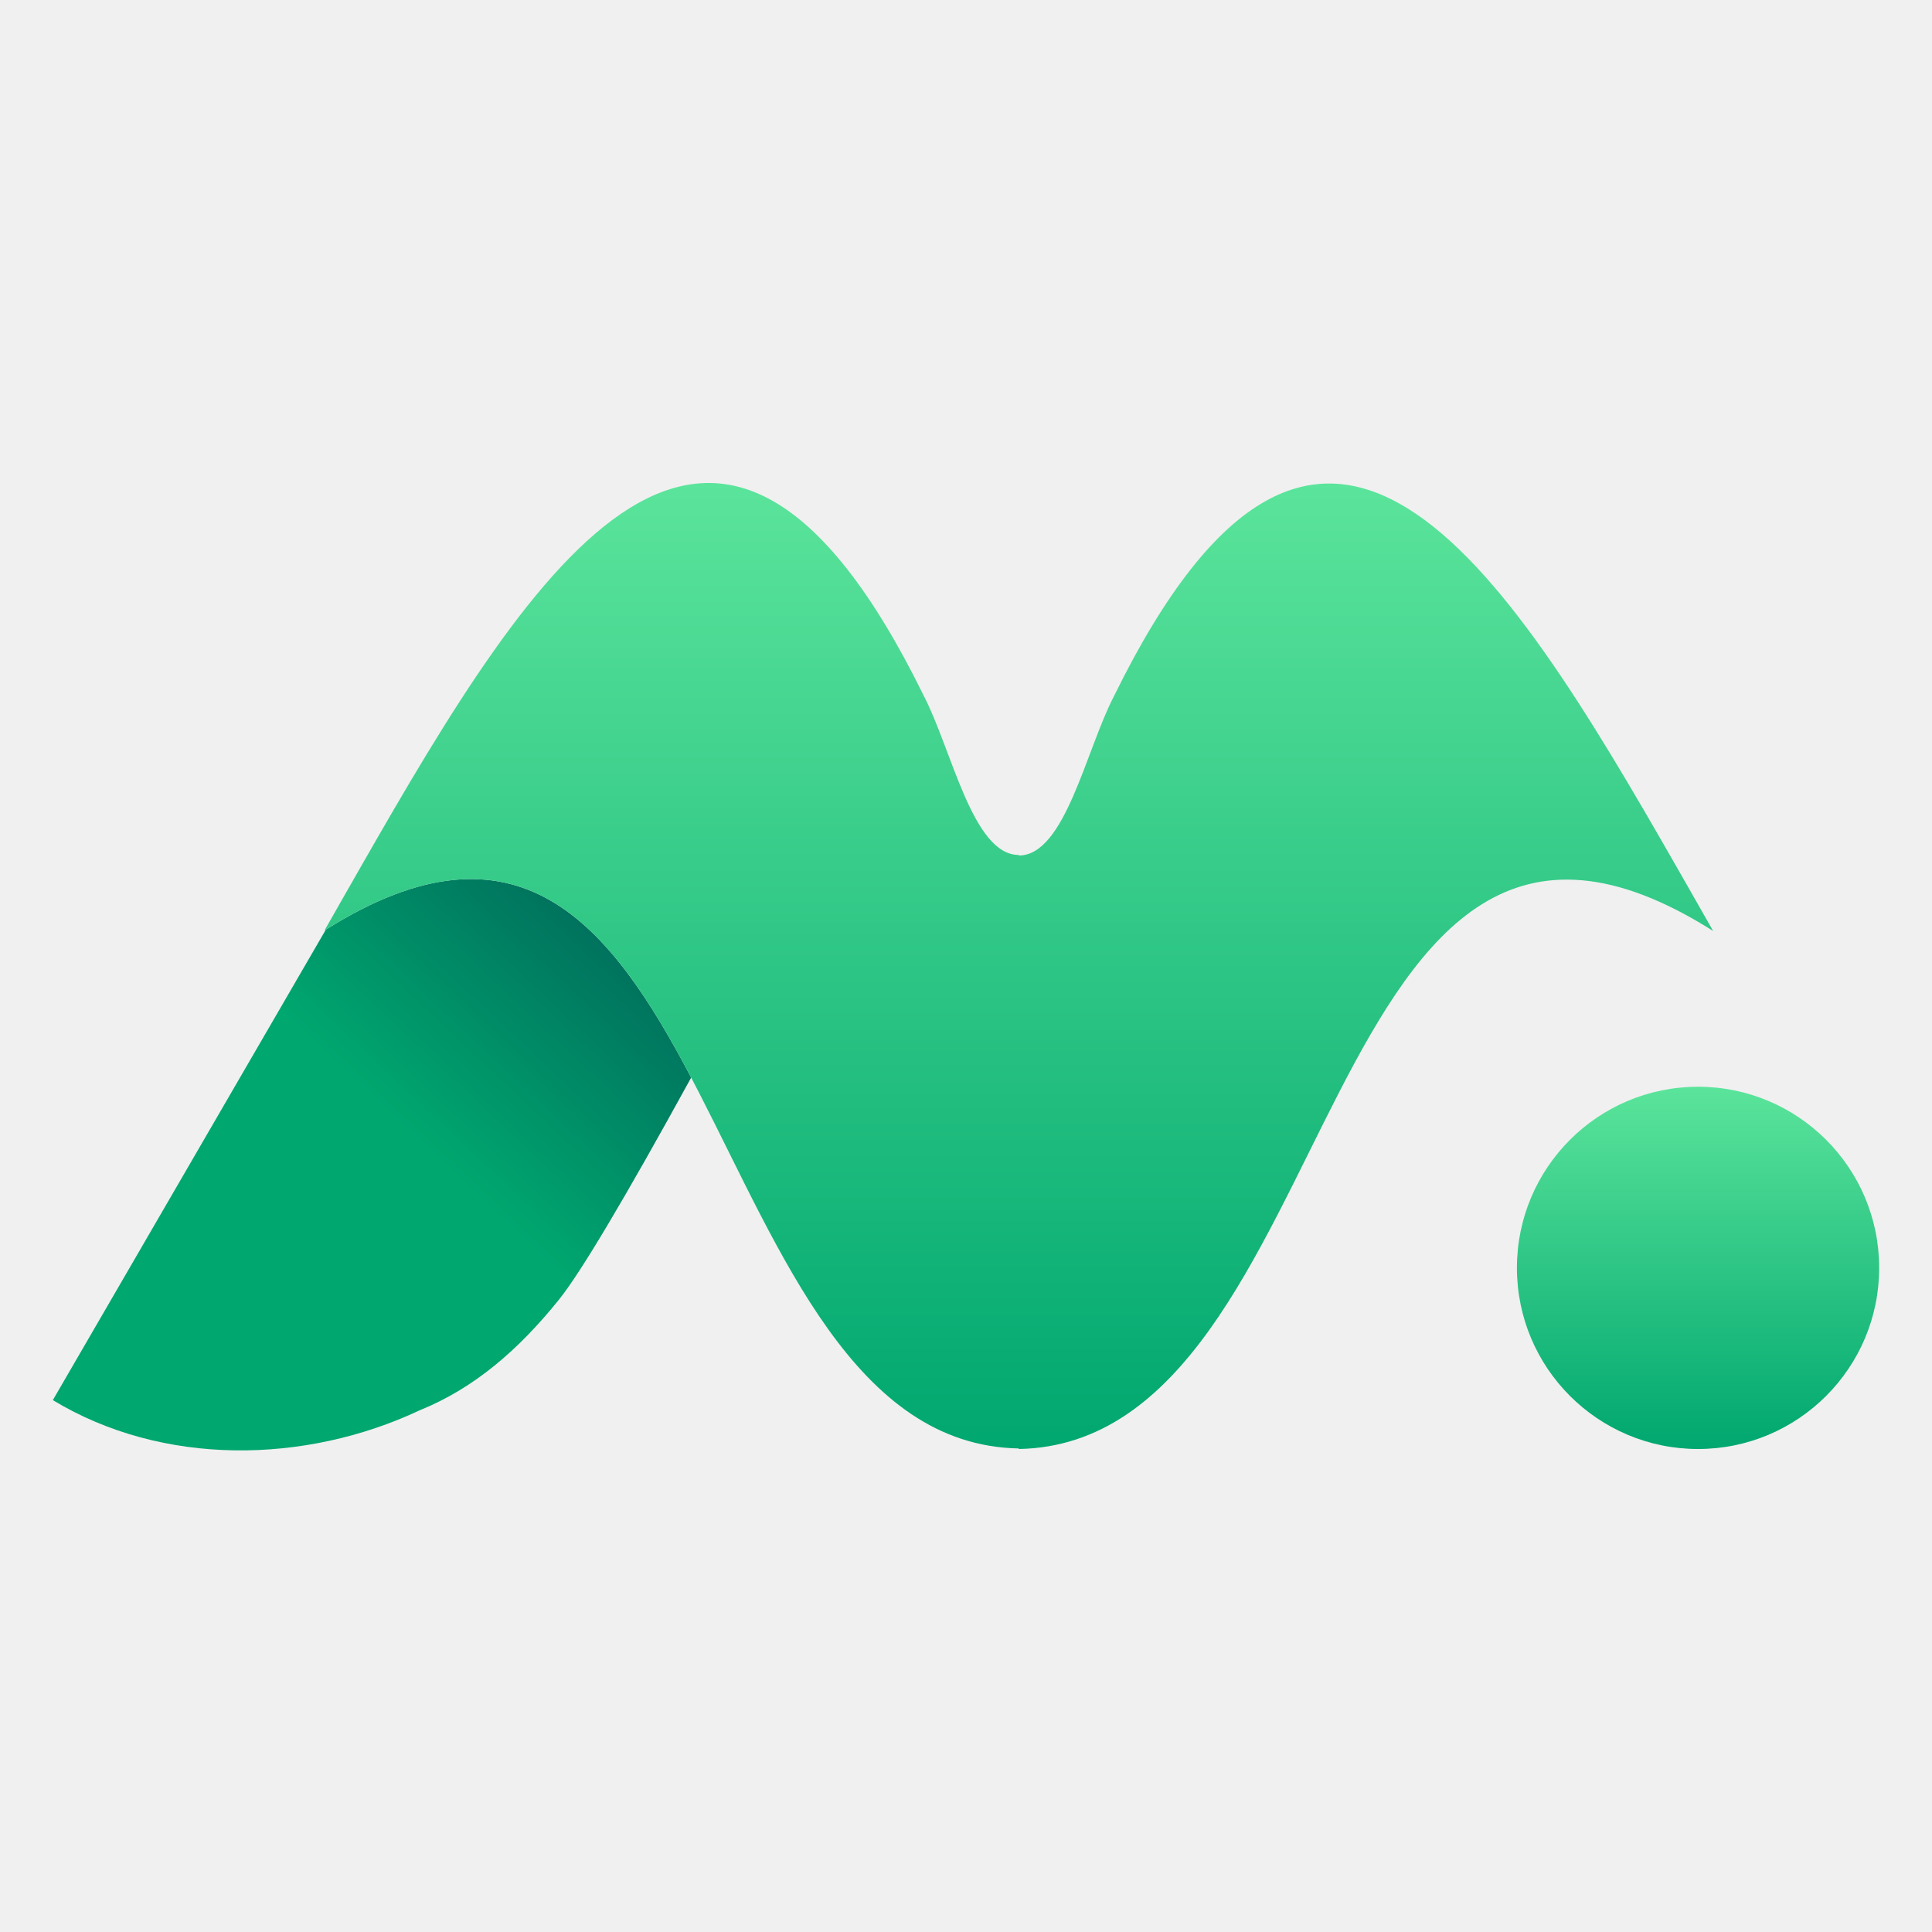
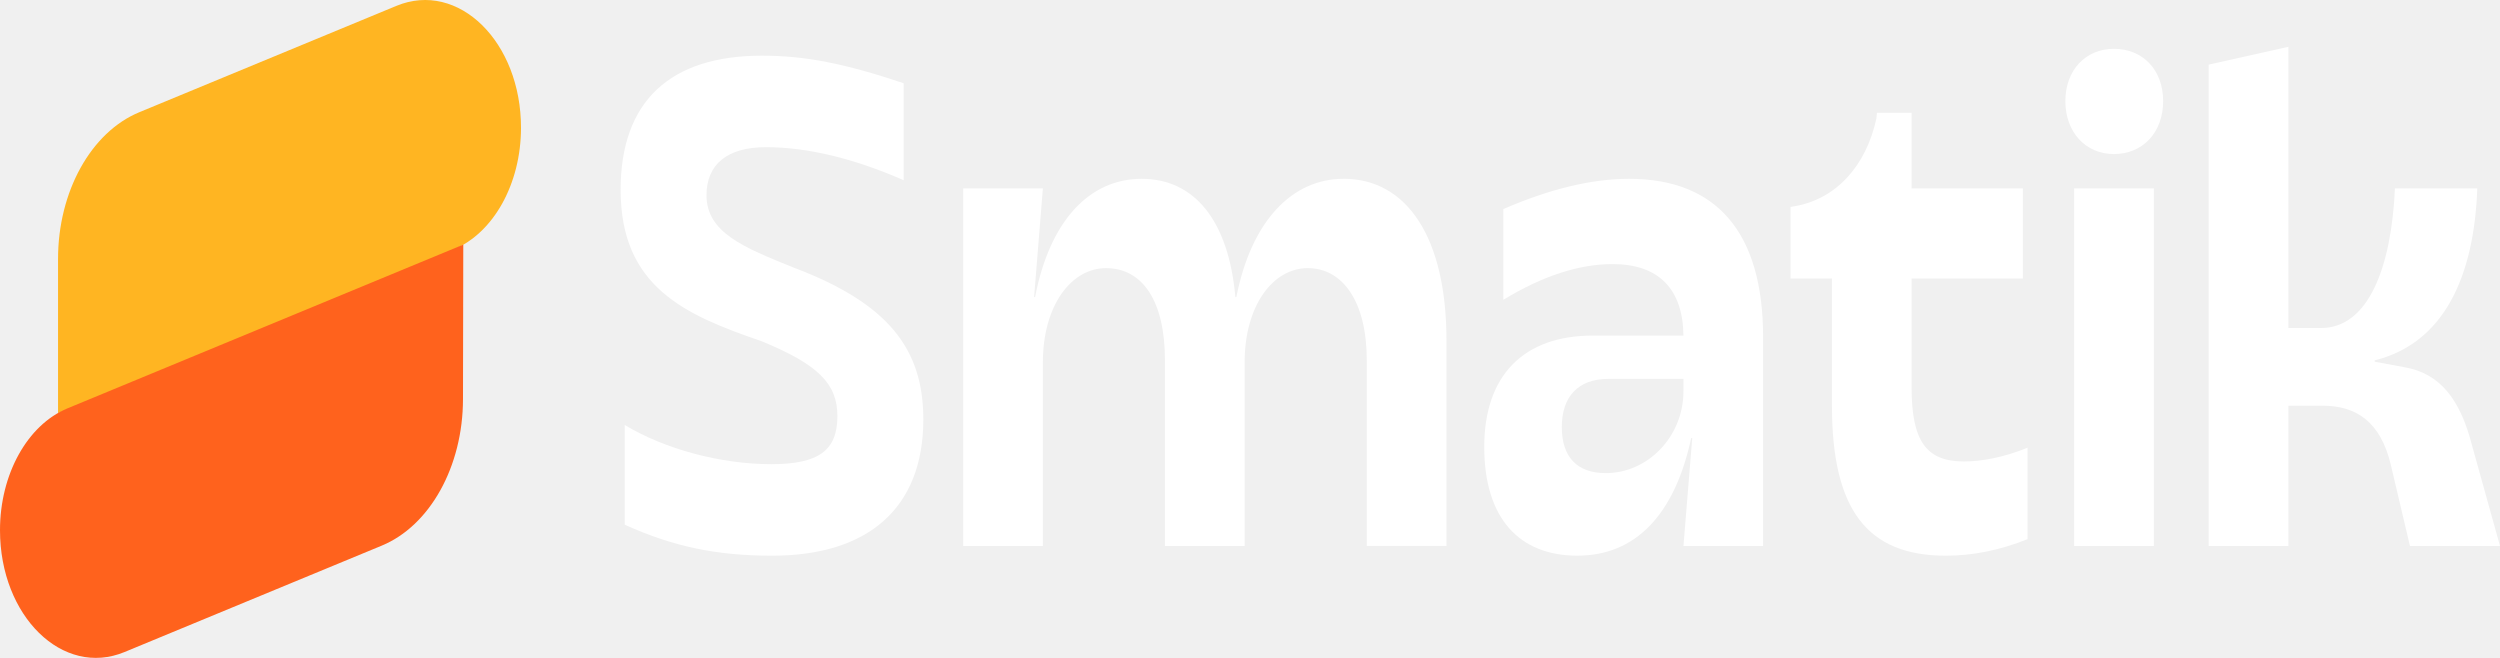
- <svg xmlns="http://www.w3.org/2000/svg" width="256" height="256" viewBox="0 0 256 256" fill="none">
-   <path d="M43.176 123.179C68.756 107.091 80.918 122.509 91.584 142.787C82.758 158.858 76.918 168.665 74.066 172.209C68.686 178.894 62.818 183.956 55.601 186.876C40.428 194.007 21.566 194.34 7 185.524L43.176 123.179Z" fill="url(#paint0_linear_4107_1209904)" />
-   <path fill-rule="evenodd" clip-rule="evenodd" d="M222.155 114.863C199.02 74.385 175.105 36.249 147.634 92.191C143.875 99.383 141.136 113.359 135 113.359V113.288C128.864 113.288 126.125 99.312 122.367 92.12C94.895 36.178 70.98 74.314 47.845 114.792C46.104 117.845 44.431 120.758 43 123.29C96.019 89.727 91.555 191.123 135 191.929V192C178.446 191.194 173.981 89.798 227 123.36C225.57 120.829 223.897 117.916 222.155 114.863" fill="url(#paint1_linear_4107_1209904)" />
-   <path fill-rule="evenodd" clip-rule="evenodd" d="M225 192C238.254 192 249 181.254 249 168C249 154.746 238.254 144 225 144C211.746 144 201 154.746 201 168C201 181.254 211.746 192 225 192" fill="url(#paint2_linear_4107_1209904)" />
+ <svg xmlns="http://www.w3.org/2000/svg" width="152" height="40" viewBox="0 0 152 40" fill="none">
+   <g clip-path="url(#clip0_78_12387)">
+     <path d="M48.241 16.264C45.221 15.05 42.955 14.135 42.955 11.873C42.955 9.995 44.213 8.948 46.573 8.948C49.059 8.948 51.892 9.618 54.942 10.957V5.061C51.324 3.848 48.933 3.385 46.323 3.385C40.753 3.385 37.734 6.149 37.734 11.542C37.734 17.438 41.636 19.15 46.293 20.741C49.752 22.16 50.914 23.334 50.914 25.297C50.914 27.387 49.782 28.222 46.887 28.222C43.807 28.222 40.408 27.301 37.983 25.84V31.902C40.943 33.242 43.583 33.786 46.951 33.786C52.77 33.786 56.138 30.901 56.138 25.503C56.138 21.198 53.998 18.439 48.239 16.264H48.241Z" fill="white" />
+     <path d="M81.683 10.872C78.569 10.872 76.084 13.42 75.17 18.062H75.11C74.701 13.42 72.624 10.872 69.416 10.872C66.207 10.872 63.816 13.465 62.933 18.062H62.873L63.407 11.456H58.562V33.196H63.407V22.034C63.407 18.565 65.135 16.303 67.245 16.303C69.477 16.303 70.829 18.312 70.829 21.907V33.195H75.674V22.032C75.674 18.564 77.405 16.302 79.512 16.302C81.619 16.302 83.1 18.311 83.1 21.906V33.194H87.945V20.692C87.945 14.464 85.555 10.869 81.683 10.869V10.872Z" fill="white" />
+     <path d="M99.05 10.872C96.754 10.872 94.205 11.496 91.404 12.71V18.228C93.795 16.768 96.026 16.057 98.042 16.057C100.841 16.057 102.32 17.562 102.353 20.403H96.845C92.632 20.403 90.242 22.83 90.242 27.174C90.242 31.519 92.379 33.785 95.902 33.785C99.424 33.785 101.816 31.317 102.824 26.636H102.888L102.354 33.196H107.196V20.488C107.196 14.135 104.366 10.872 99.051 10.872H99.05ZM102.353 23.791C102.353 26.55 100.183 28.765 97.633 28.765C95.902 28.765 94.958 27.804 94.958 25.966C94.958 24.128 95.936 23.036 97.792 23.036H102.353V23.791Z" fill="white" />
+     <path d="M119.402 28.057C117.106 28.057 116.224 26.803 116.224 23.54V16.934H122.99V11.456H116.224V6.859H114.118L114.087 7.192C113.459 10.117 111.602 12.126 109.082 12.544L108.863 12.584V16.934H111.383V24.668C111.383 30.981 113.519 33.786 118.305 33.786C119.972 33.786 121.605 33.449 123.276 32.779V27.221C121.828 27.805 120.507 28.057 119.404 28.057H119.402Z" fill="white" />
+     <path d="M126.108 11.456V33.196H130.954V11.456H126.108ZM128.529 2.968C126.801 2.968 125.574 4.267 125.574 6.149C125.574 8.032 126.801 9.367 128.529 9.367C130.257 9.367 131.519 8.073 131.519 6.149C131.519 4.226 130.26 2.968 128.529 2.968Z" fill="white" />
+     <path d="M150.303 27.094C149.61 24.375 148.413 22.704 146.181 22.326L144.385 21.994V21.908C148.572 20.865 150.429 16.847 150.618 11.455H145.613C145.393 16.303 143.976 19.944 141.116 19.944H139.134V2.846L134.289 3.929V33.196H139.134V24.667H141.21C143.252 24.667 144.734 25.628 145.362 28.261L146.525 33.195H152L150.303 27.093V27.094Z" fill="white" />
+     <path d="M3.529 25.119V15.745C3.529 11.654 5.531 8.039 8.47 6.823L24.103 0.356C27.867 -1.201 31.687 2.545 31.677 7.783C31.671 11.173 30.009 14.164 27.574 15.172L3.529 25.119Z" fill="#FFB522" />
+     <path d="M0 32.236C0 28.84 1.663 25.838 4.102 24.828L28.168 14.872L28.15 24.278C28.142 28.36 26.142 31.962 23.209 33.175L7.573 39.643C3.815 41.199 0 37.467 0 32.236Z" fill="#FF621D" />
+   </g>
  <defs>
-     <linearGradient id="paint0_linear_4107_1209904" x1="76" y1="83.895" x2="32.761" y2="129.812" gradientUnits="userSpaceOnUse">
-       <stop stop-color="#004B50" />
-       <stop offset="1" stop-color="#00A76F" />
-     </linearGradient>
-     <linearGradient id="paint1_linear_4107_1209904" x1="43" y1="64" x2="43" y2="192" gradientUnits="userSpaceOnUse">
-       <stop stop-color="#5BE49B" />
-       <stop offset="1" stop-color="#00A76F" />
-     </linearGradient>
-     <linearGradient id="paint2_linear_4107_1209904" x1="201" y1="144" x2="201" y2="192" gradientUnits="userSpaceOnUse">
-       <stop stop-color="#5BE49B" />
-       <stop offset="1" stop-color="#00A76F" />
-     </linearGradient>
+     <clipPath id="clip0_78_12387">
+       <rect width="152" height="40" fill="white" />
+     </clipPath>
  </defs>
</svg>
